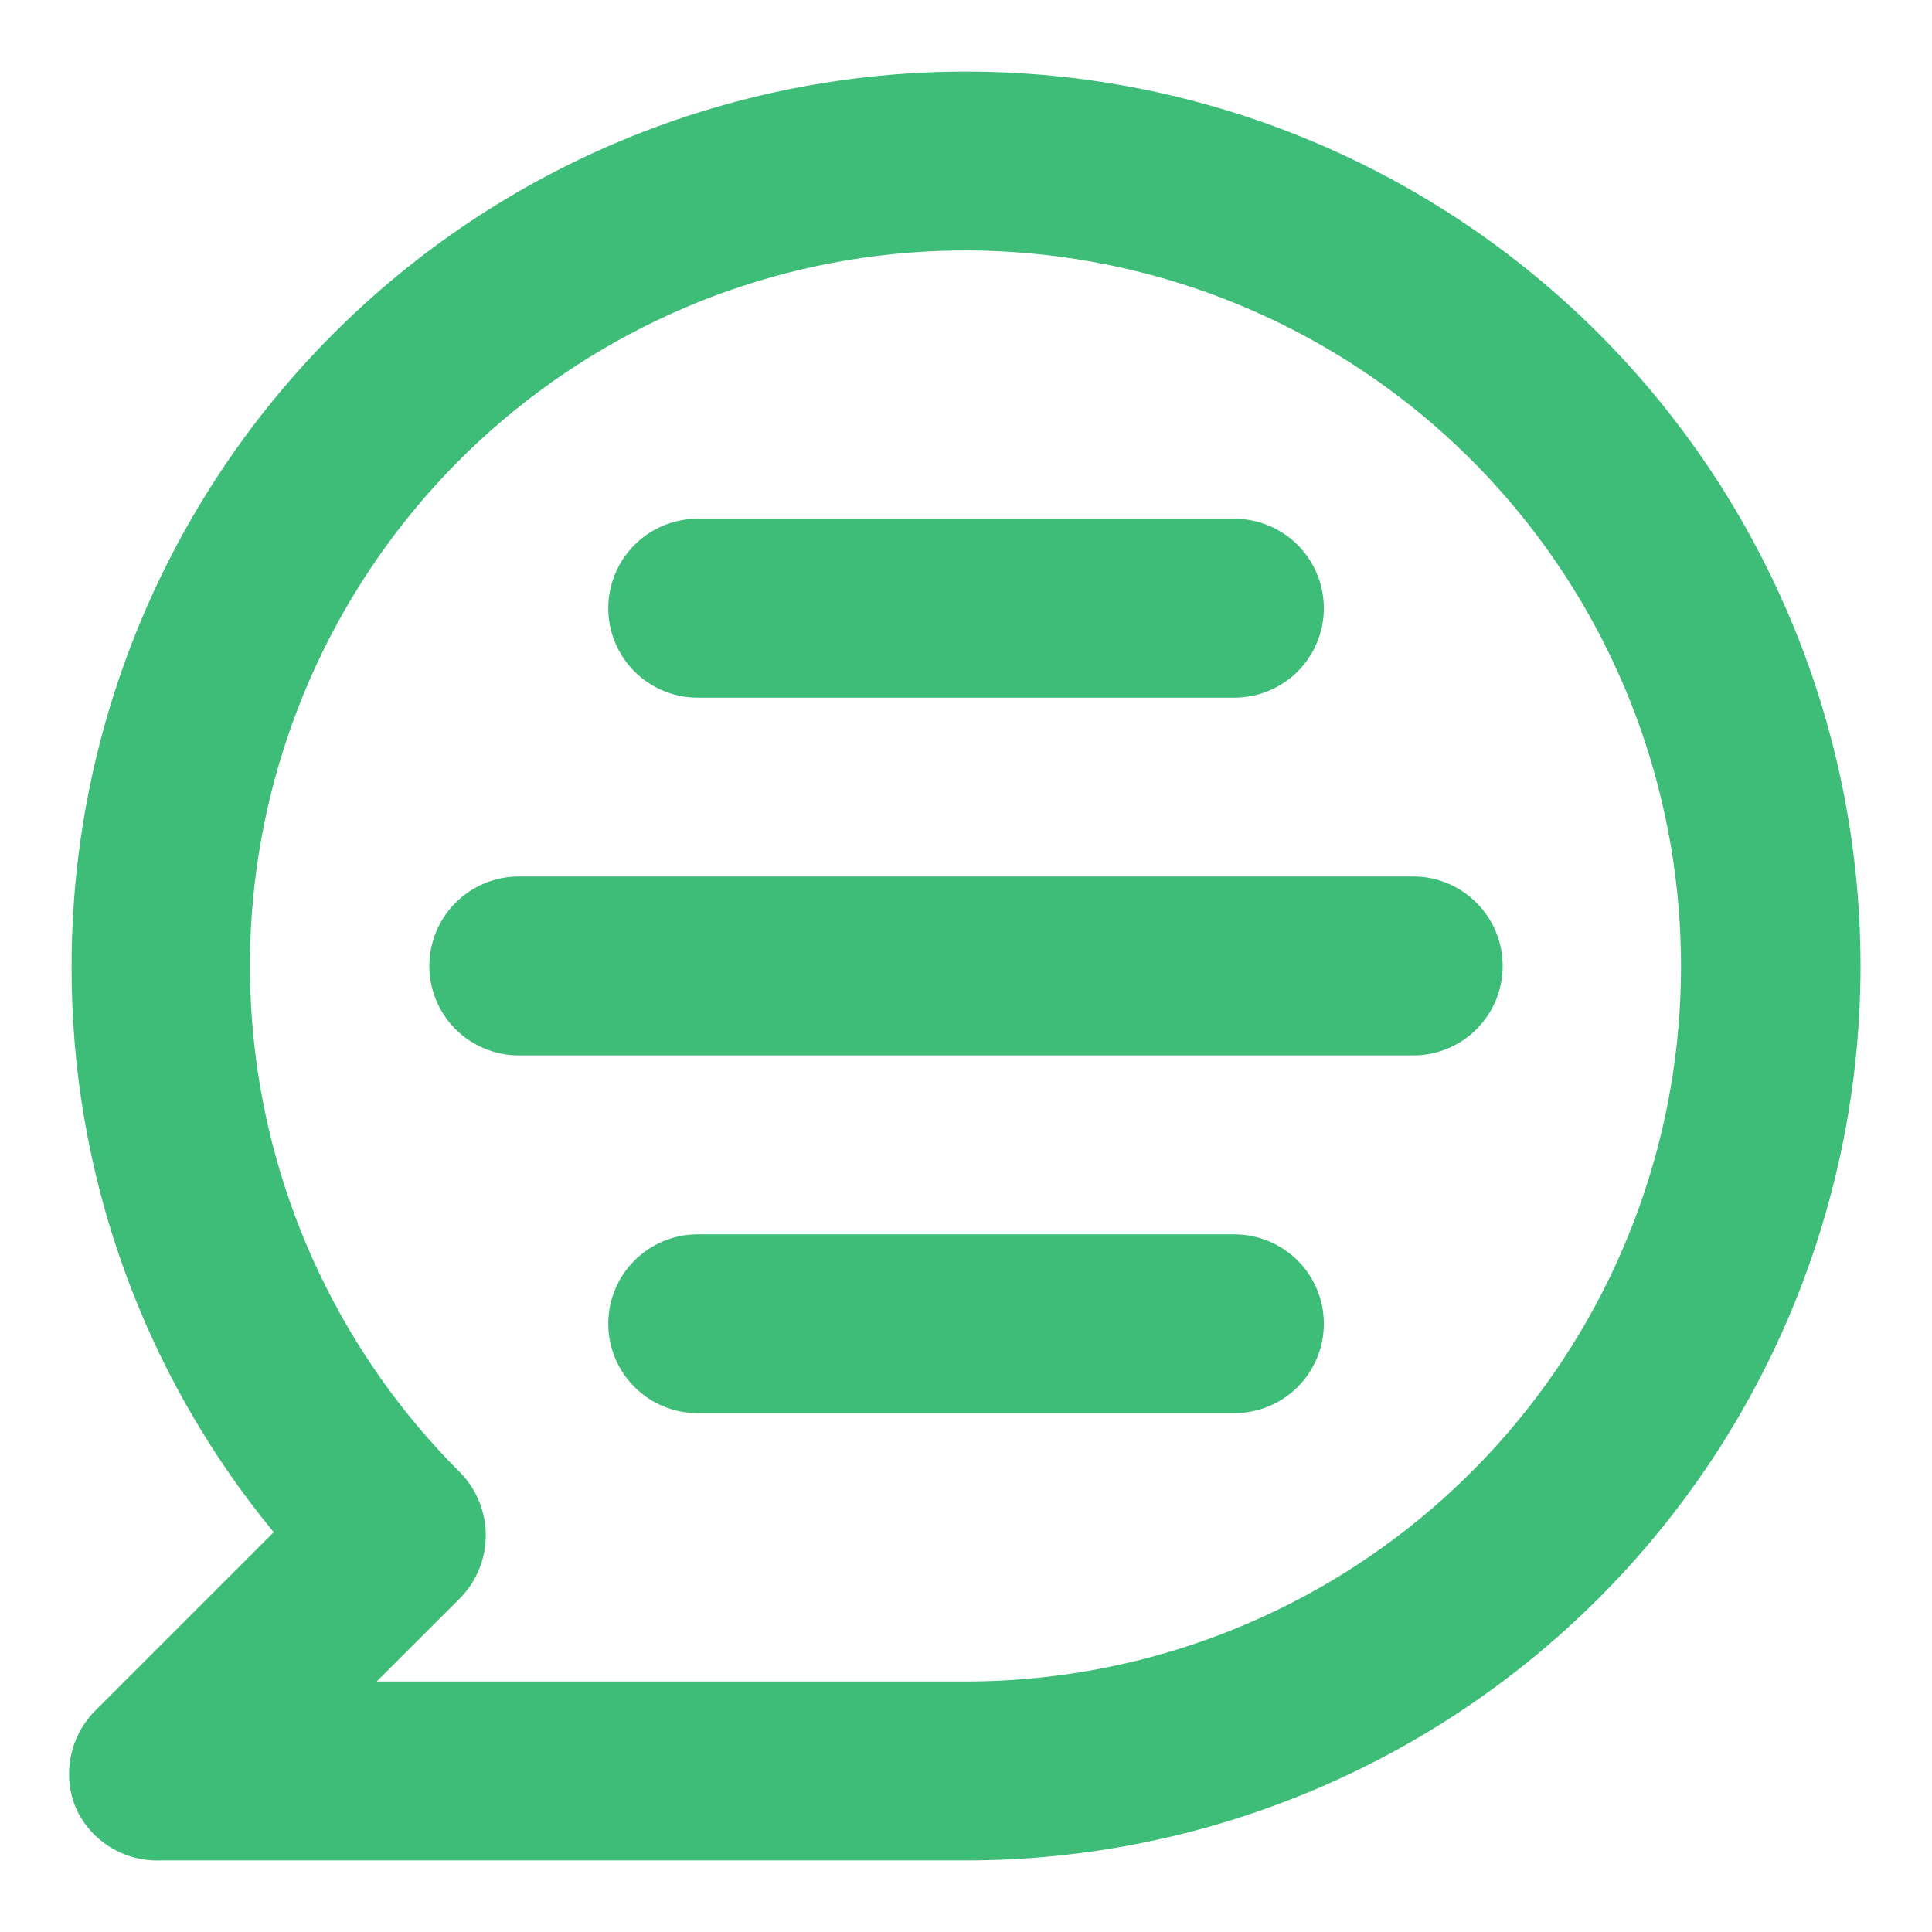
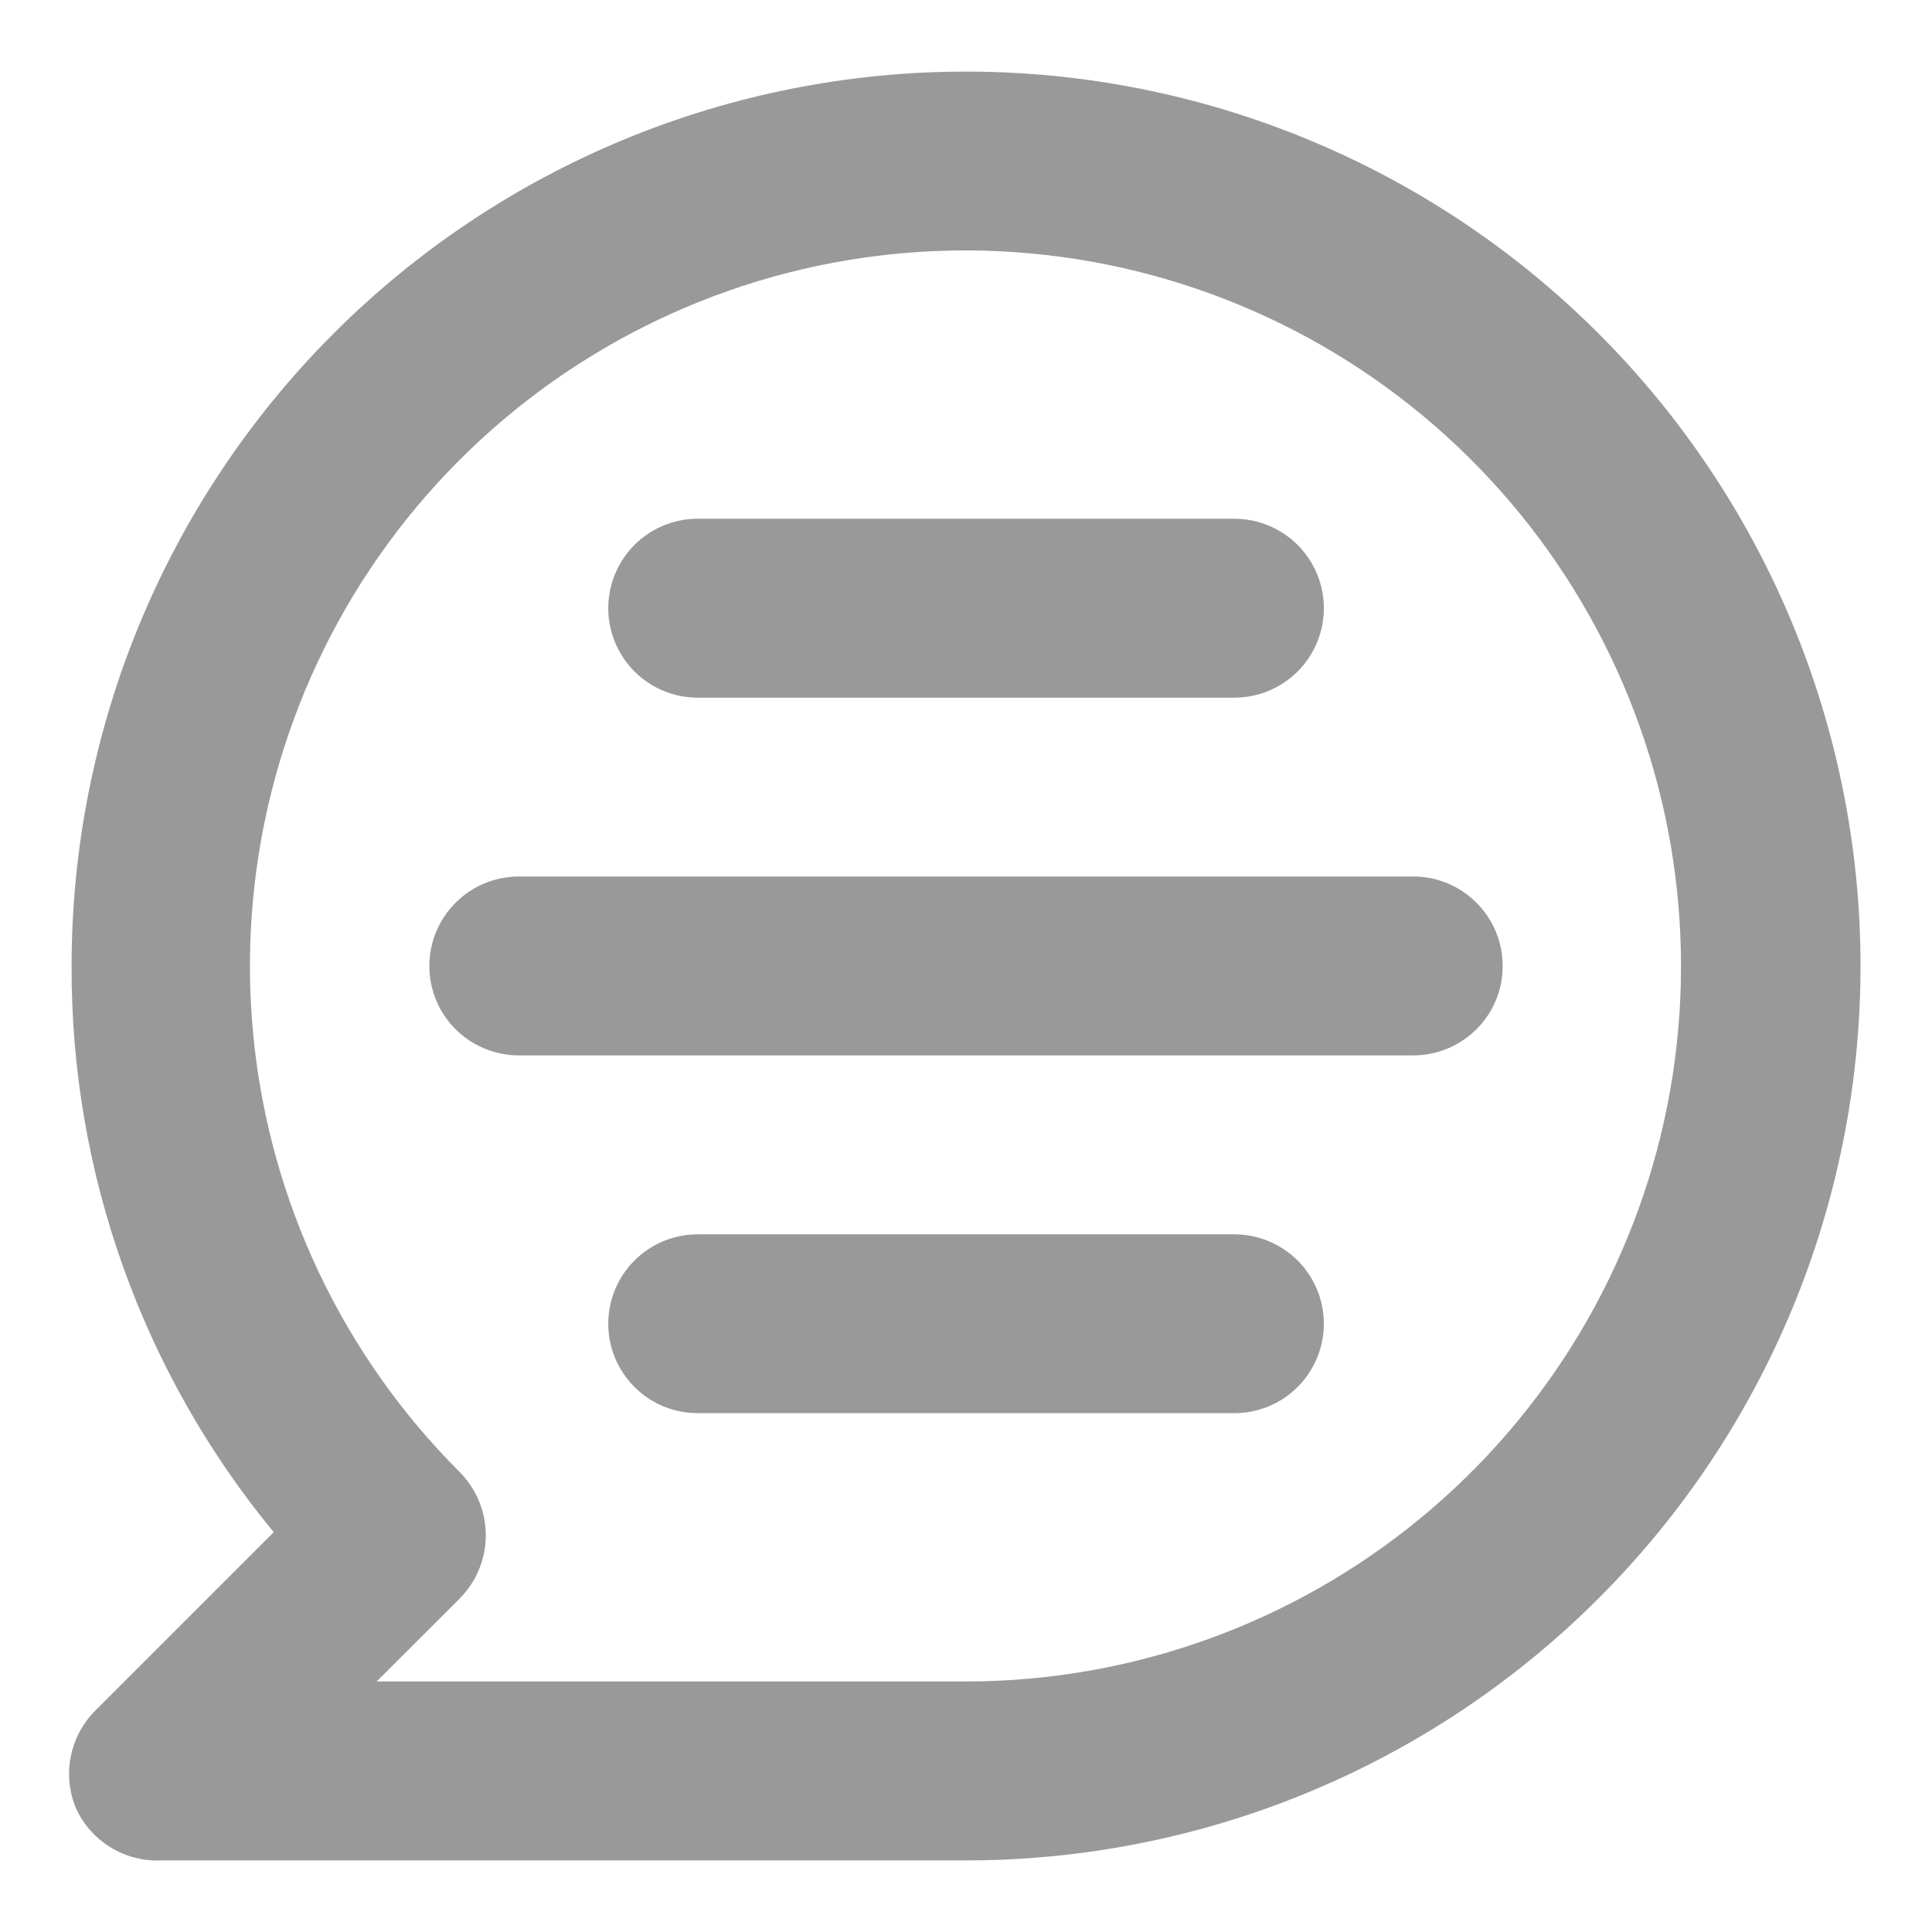
<svg xmlns="http://www.w3.org/2000/svg" width="18" height="18" viewBox="0 0 18 18" fill="none">
-   <path d="M9 0.667C7.906 0.667 6.822 0.882 5.811 1.301C4.8 1.72 3.882 2.333 3.108 3.107C1.545 4.67 0.667 6.79 0.667 9C0.66 10.924 1.326 12.79 2.55 14.275L0.884 15.941C0.768 16.059 0.69 16.207 0.659 16.369C0.627 16.531 0.645 16.698 0.709 16.85C0.778 17 0.89 17.126 1.031 17.212C1.172 17.298 1.335 17.34 1.5 17.333H9C11.21 17.333 13.33 16.455 14.893 14.892C16.456 13.33 17.334 11.21 17.334 9C17.334 6.79 16.456 4.67 14.893 3.107C13.33 1.544 11.21 0.667 9 0.667ZM9 15.666H3.509L4.284 14.892C4.439 14.735 4.526 14.524 4.526 14.304C4.526 14.084 4.439 13.873 4.284 13.716C3.193 12.627 2.513 11.192 2.361 9.657C2.209 8.122 2.594 6.582 3.45 5.299C4.306 4.017 5.58 3.07 7.056 2.621C8.531 2.173 10.117 2.25 11.542 2.839C12.967 3.428 14.144 4.493 14.872 5.853C15.6 7.213 15.834 8.783 15.535 10.296C15.235 11.809 14.42 13.171 13.228 14.15C12.037 15.129 10.543 15.665 9 15.666ZM13.167 8.166H4.834C4.613 8.166 4.401 8.254 4.244 8.411C4.088 8.567 4 8.779 4 9C4 9.221 4.088 9.433 4.244 9.589C4.401 9.745 4.613 9.833 4.834 9.833H13.167C13.388 9.833 13.6 9.745 13.756 9.589C13.913 9.433 14 9.221 14 9C14 8.779 13.913 8.567 13.756 8.411C13.6 8.254 13.388 8.166 13.167 8.166ZM11.5 11.5H6.5C6.279 11.5 6.067 11.588 5.911 11.744C5.755 11.9 5.667 12.112 5.667 12.333C5.667 12.554 5.755 12.766 5.911 12.922C6.067 13.079 6.279 13.166 6.5 13.166H11.5C11.721 13.166 11.933 13.079 12.09 12.922C12.246 12.766 12.334 12.554 12.334 12.333C12.334 12.112 12.246 11.9 12.09 11.744C11.933 11.588 11.721 11.5 11.5 11.5ZM6.5 6.5H11.5C11.721 6.5 11.933 6.412 12.09 6.256C12.246 6.099 12.334 5.888 12.334 5.667C12.334 5.445 12.246 5.234 12.09 5.077C11.933 4.921 11.721 4.833 11.5 4.833H6.5C6.279 4.833 6.067 4.921 5.911 5.077C5.755 5.234 5.667 5.445 5.667 5.667C5.667 5.888 5.755 6.099 5.911 6.256C6.067 6.412 6.279 6.5 6.5 6.5Z" fill="#3DBD78" />
+   <path d="M9 0.667C7.906 0.667 6.822 0.882 5.811 1.301C4.8 1.72 3.882 2.333 3.108 3.107C1.545 4.67 0.667 6.79 0.667 9C0.66 10.924 1.326 12.79 2.55 14.275L0.884 15.941C0.768 16.059 0.69 16.207 0.659 16.369C0.627 16.531 0.645 16.698 0.709 16.85C0.778 17 0.89 17.126 1.031 17.212C1.172 17.298 1.335 17.34 1.5 17.333H9C11.21 17.333 13.33 16.455 14.893 14.892C16.456 13.33 17.334 11.21 17.334 9C17.334 6.79 16.456 4.67 14.893 3.107C13.33 1.544 11.21 0.667 9 0.667ZM9 15.666H3.509L4.284 14.892C4.439 14.735 4.526 14.524 4.526 14.304C4.526 14.084 4.439 13.873 4.284 13.716C3.193 12.627 2.513 11.192 2.361 9.657C2.209 8.122 2.594 6.582 3.45 5.299C4.306 4.017 5.58 3.07 7.056 2.621C8.531 2.173 10.117 2.25 11.542 2.839C12.967 3.428 14.144 4.493 14.872 5.853C15.6 7.213 15.834 8.783 15.535 10.296C15.235 11.809 14.42 13.171 13.228 14.15C12.037 15.129 10.543 15.665 9 15.666ZM13.167 8.166H4.834C4.613 8.166 4.401 8.254 4.244 8.411C4.088 8.567 4 8.779 4 9C4 9.221 4.088 9.433 4.244 9.589C4.401 9.745 4.613 9.833 4.834 9.833H13.167C13.388 9.833 13.6 9.745 13.756 9.589C13.913 9.433 14 9.221 14 9C14 8.779 13.913 8.567 13.756 8.411C13.6 8.254 13.388 8.166 13.167 8.166ZM11.5 11.5H6.5C6.279 11.5 6.067 11.588 5.911 11.744C5.755 11.9 5.667 12.112 5.667 12.333C5.667 12.554 5.755 12.766 5.911 12.922C6.067 13.079 6.279 13.166 6.5 13.166H11.5C11.721 13.166 11.933 13.079 12.09 12.922C12.246 12.766 12.334 12.554 12.334 12.333C12.334 12.112 12.246 11.9 12.09 11.744C11.933 11.588 11.721 11.5 11.5 11.5ZM6.5 6.5H11.5C11.721 6.5 11.933 6.412 12.09 6.256C12.246 6.099 12.334 5.888 12.334 5.667C12.334 5.445 12.246 5.234 12.09 5.077C11.933 4.921 11.721 4.833 11.5 4.833H6.5C6.279 4.833 6.067 4.921 5.911 5.077C5.755 5.234 5.667 5.445 5.667 5.667C5.667 5.888 5.755 6.099 5.911 6.256C6.067 6.412 6.279 6.5 6.5 6.5Z" fill="#999999" />
</svg>
